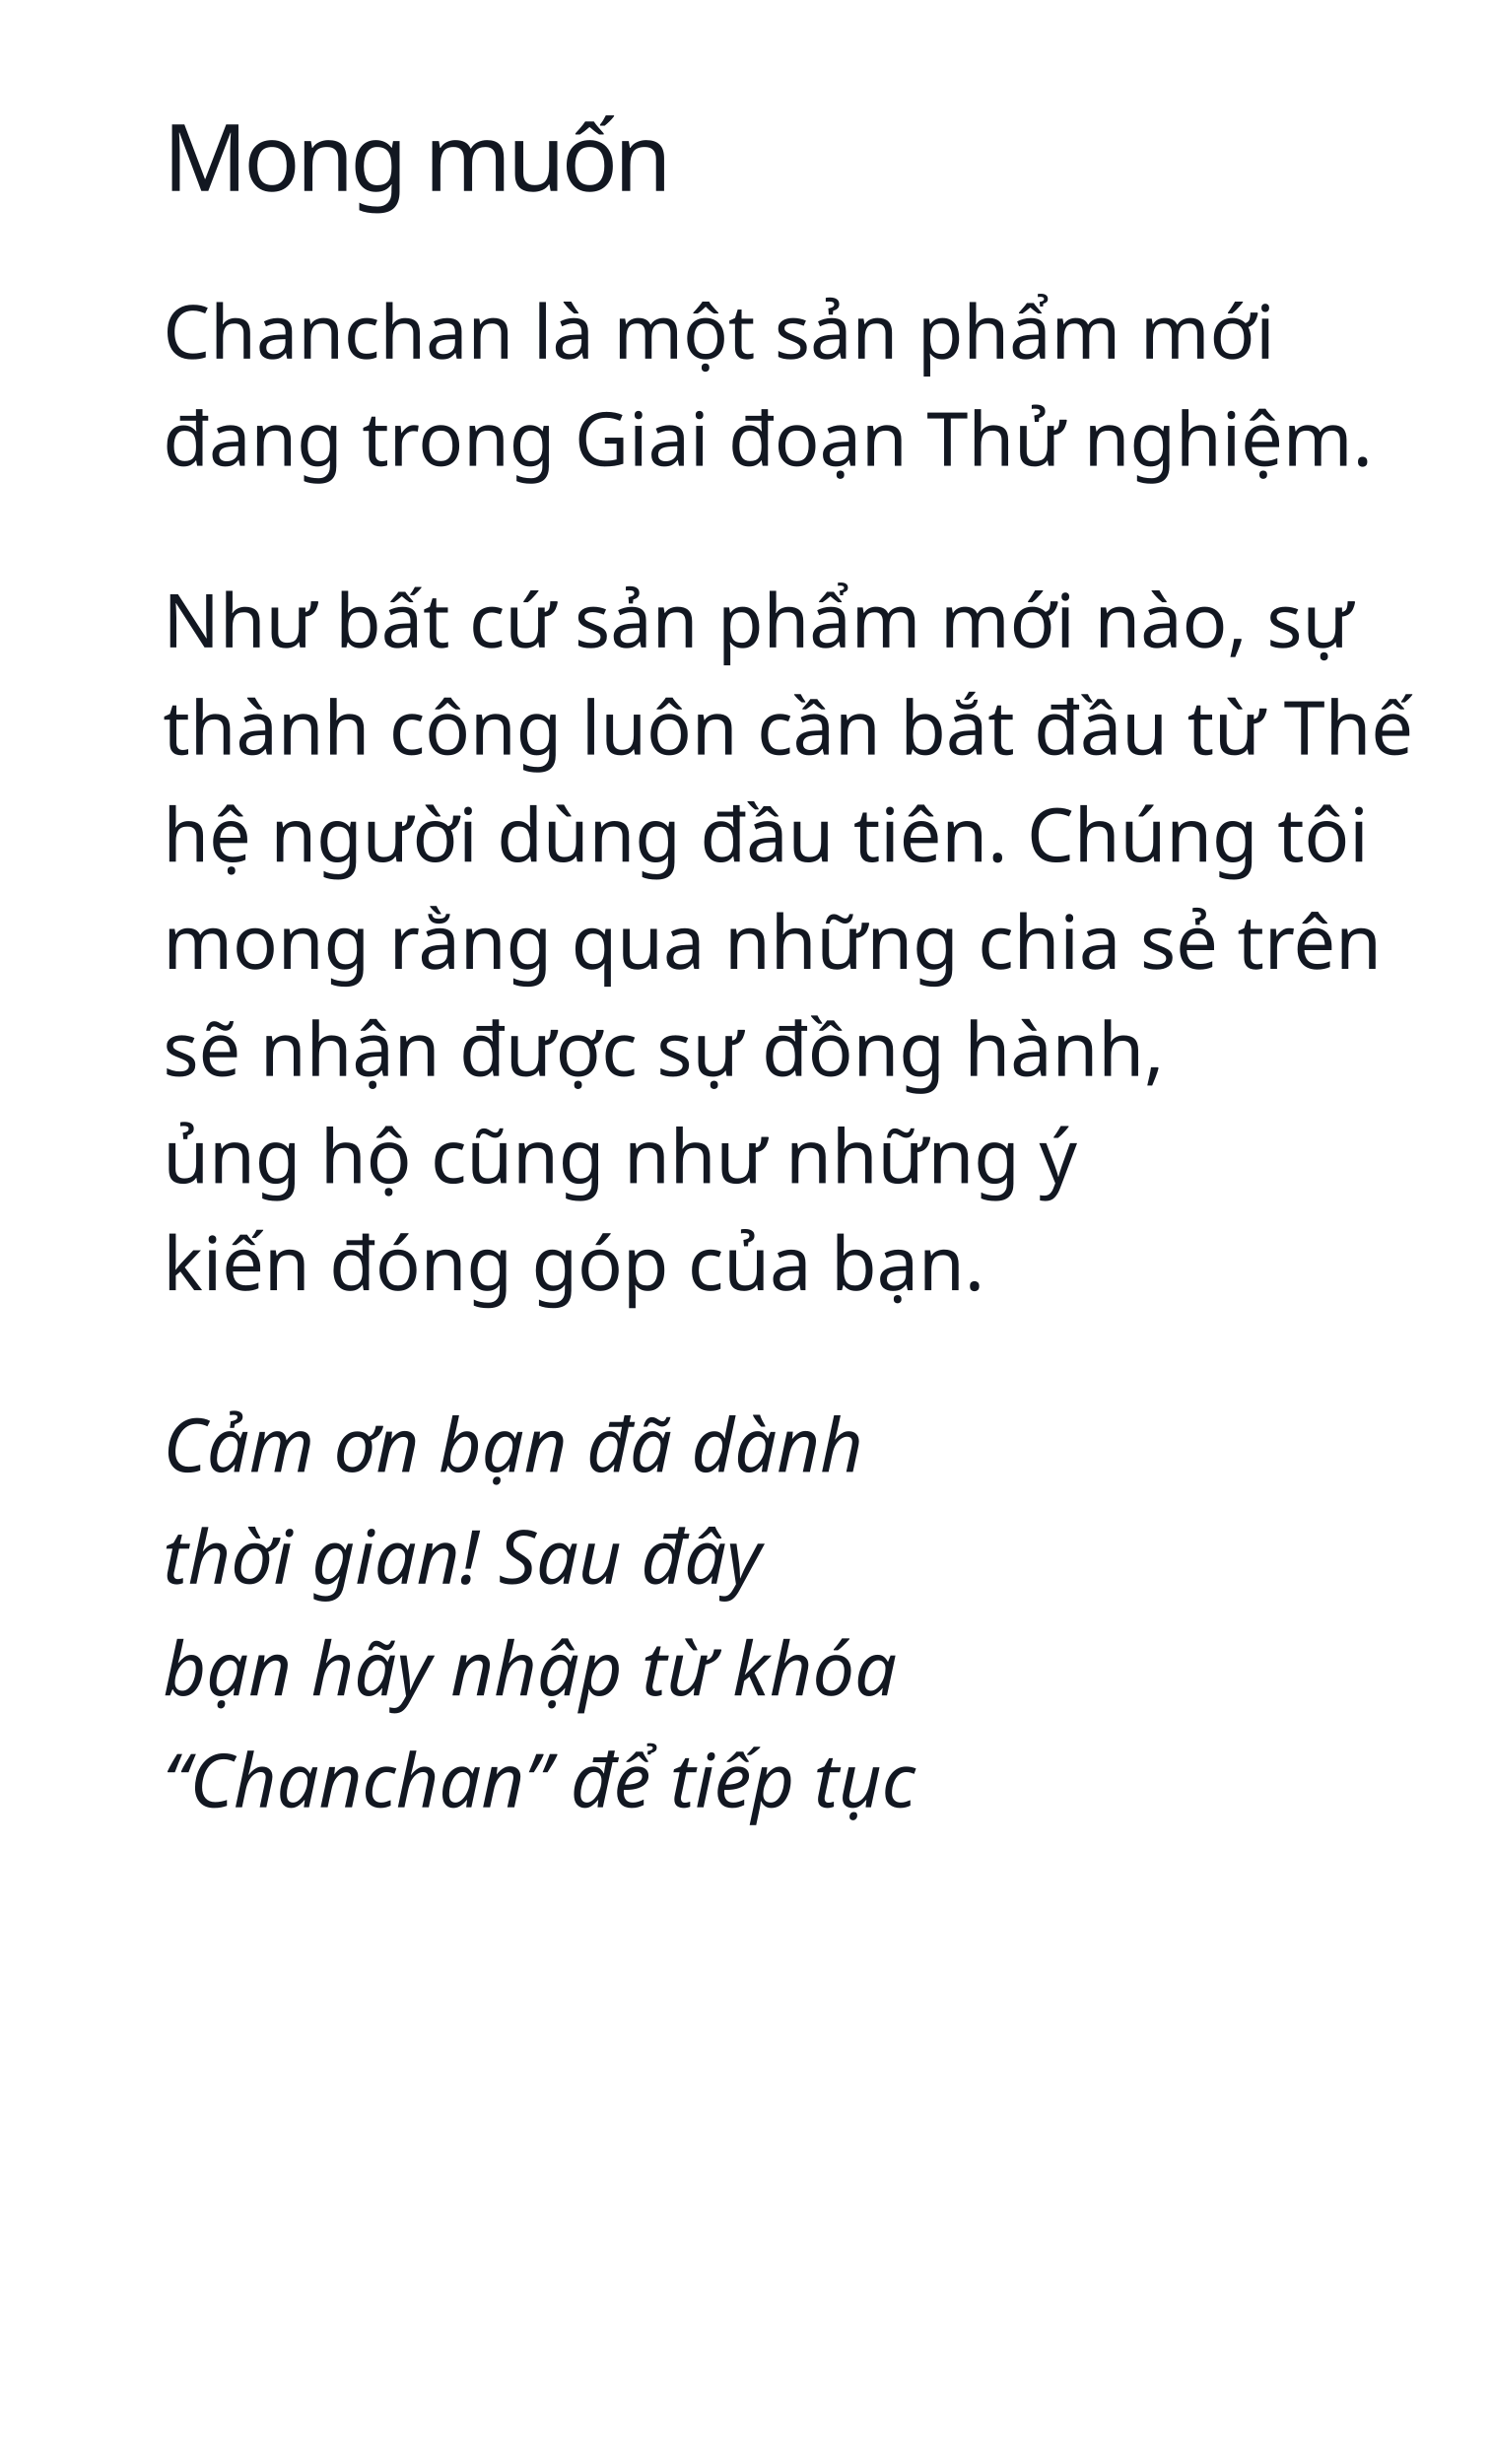
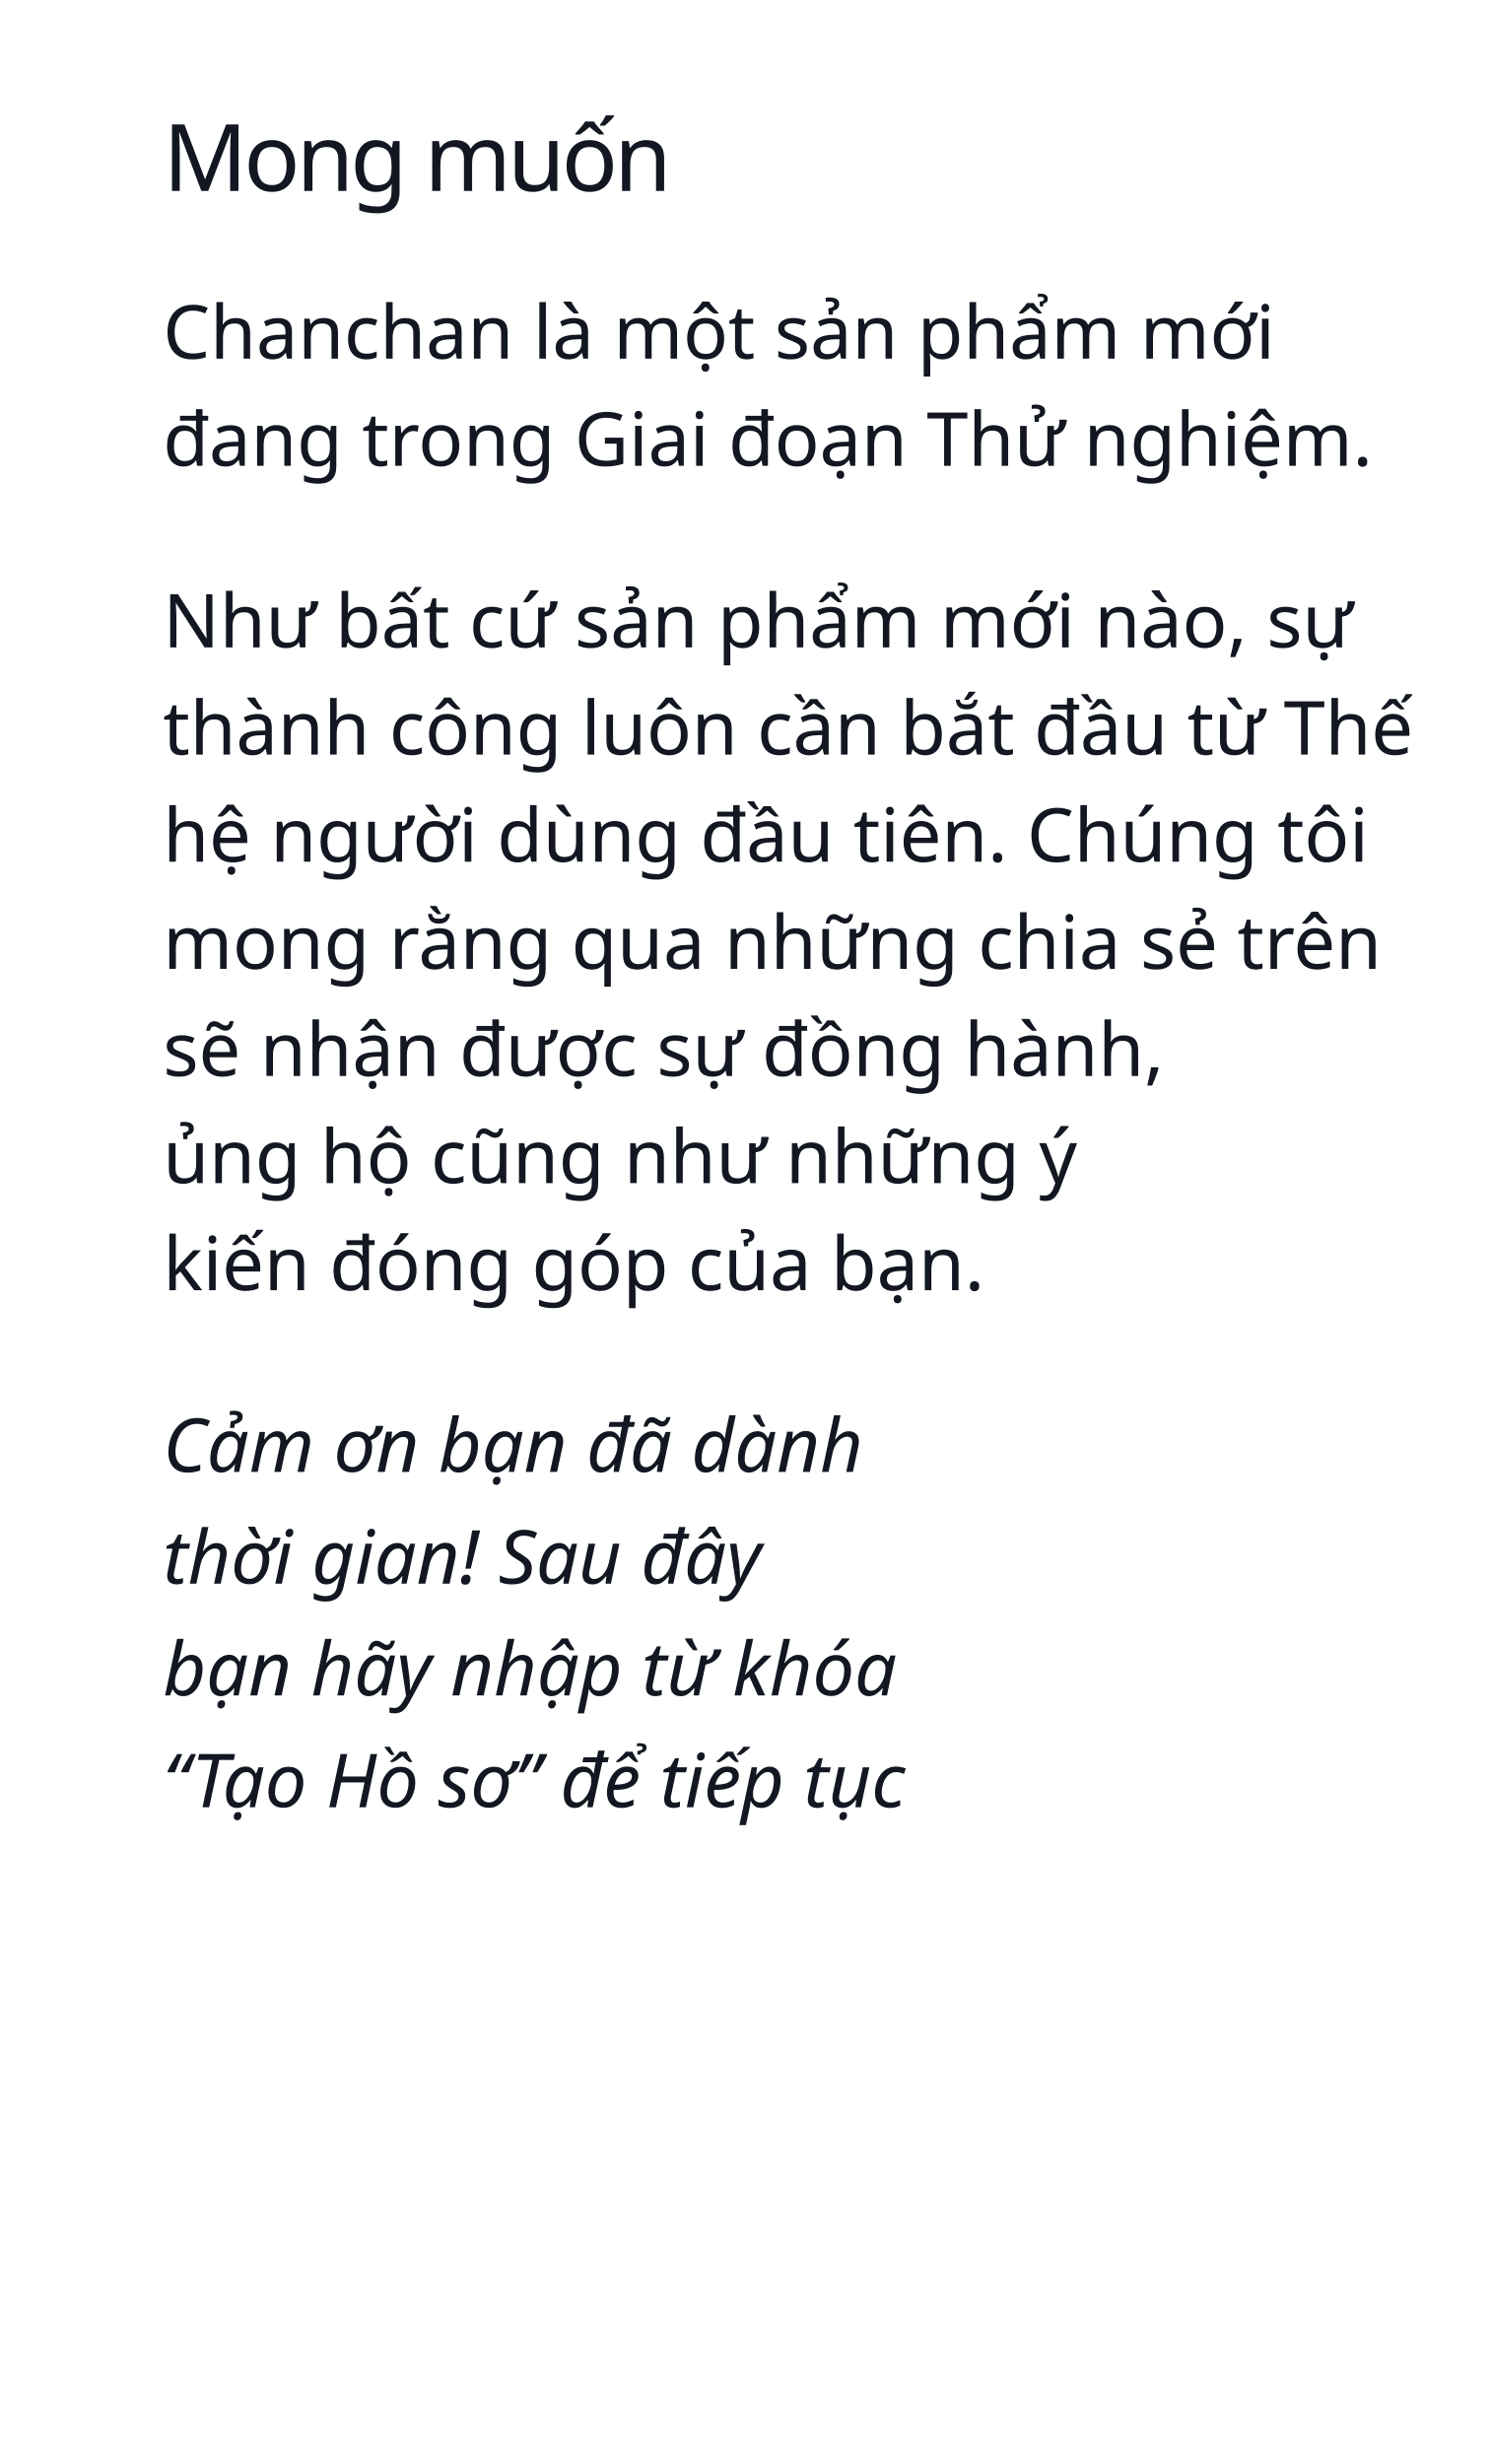
<svg xmlns="http://www.w3.org/2000/svg" width="320px" height="529px" viewBox="0 0 320 529" version="1.1">
  <g id="Chanchan" stroke="none" stroke-width="1" fill="none" fill-rule="evenodd">
    <g id="open-letter" transform="translate(0, -1463)" fill="#121721">
      <g id="Group-6" transform="translate(35, 1485)">
        <text id="Như-bất-cứ-sản-phẩm" font-family="SFCompactDisplay-Light, SF Compact Display" font-size="16" font-weight="300" line-spacing="23">
          <tspan x="0" y="117">Như bất cứ sản phẩm mới nào, sự </tspan>
          <tspan x="0" y="140">thành công luôn cần bắt đầu từ Thế </tspan>
          <tspan x="0" y="163">hệ người dùng đầu tiên. Chúng tôi </tspan>
          <tspan x="0" y="186">mong rằng qua những chia sẻ trên </tspan>
          <tspan x="0" y="209">sẽ  nhận được sự đồng hành, </tspan>
          <tspan x="0" y="232">ủng hộ cũng như những ý </tspan>
          <tspan x="0" y="255">kiến đóng góp của bạn.</tspan>
        </text>
        <text id="Chanchan-là-một-sản" font-family="SFCompactDisplay-Light, SF Compact Display" font-size="16" font-weight="300" line-spacing="23">
          <tspan x="0" y="55">Chanchan là một sản phẩm mới </tspan>
          <tspan x="0" y="78">đang trong Giai đoạn Thử nghiệm. </tspan>
        </text>
        <text id="Mong-muốn" font-family="SFCompactDisplay-Semibold, SF Compact Display" font-size="20" font-weight="500" letter-spacing="-0.8">
          <tspan x="0" y="19">Mong muốn</tspan>
        </text>
        <text id="Cảm-ơn-bạn-đã-dành-t" font-family="SFCompactText-LightItalic, SF Compact Text" font-size="16" font-style="italic" font-weight="300" line-spacing="24">
          <tspan x="0" y="294">Cảm ơn bạn đã dành</tspan>
          <tspan x="0" y="318">thời gian! Sau đây</tspan>
          <tspan x="0" y="342">bạn hãy nhập từ khóa </tspan>
-           <tspan x="0" y="366">“Chanchan” để tiếp tục</tspan>
+           <tspan x="0" y="366">“Tạo Hồ sơ” để tiếp tục</tspan>
        </text>
      </g>
    </g>
  </g>
</svg>
